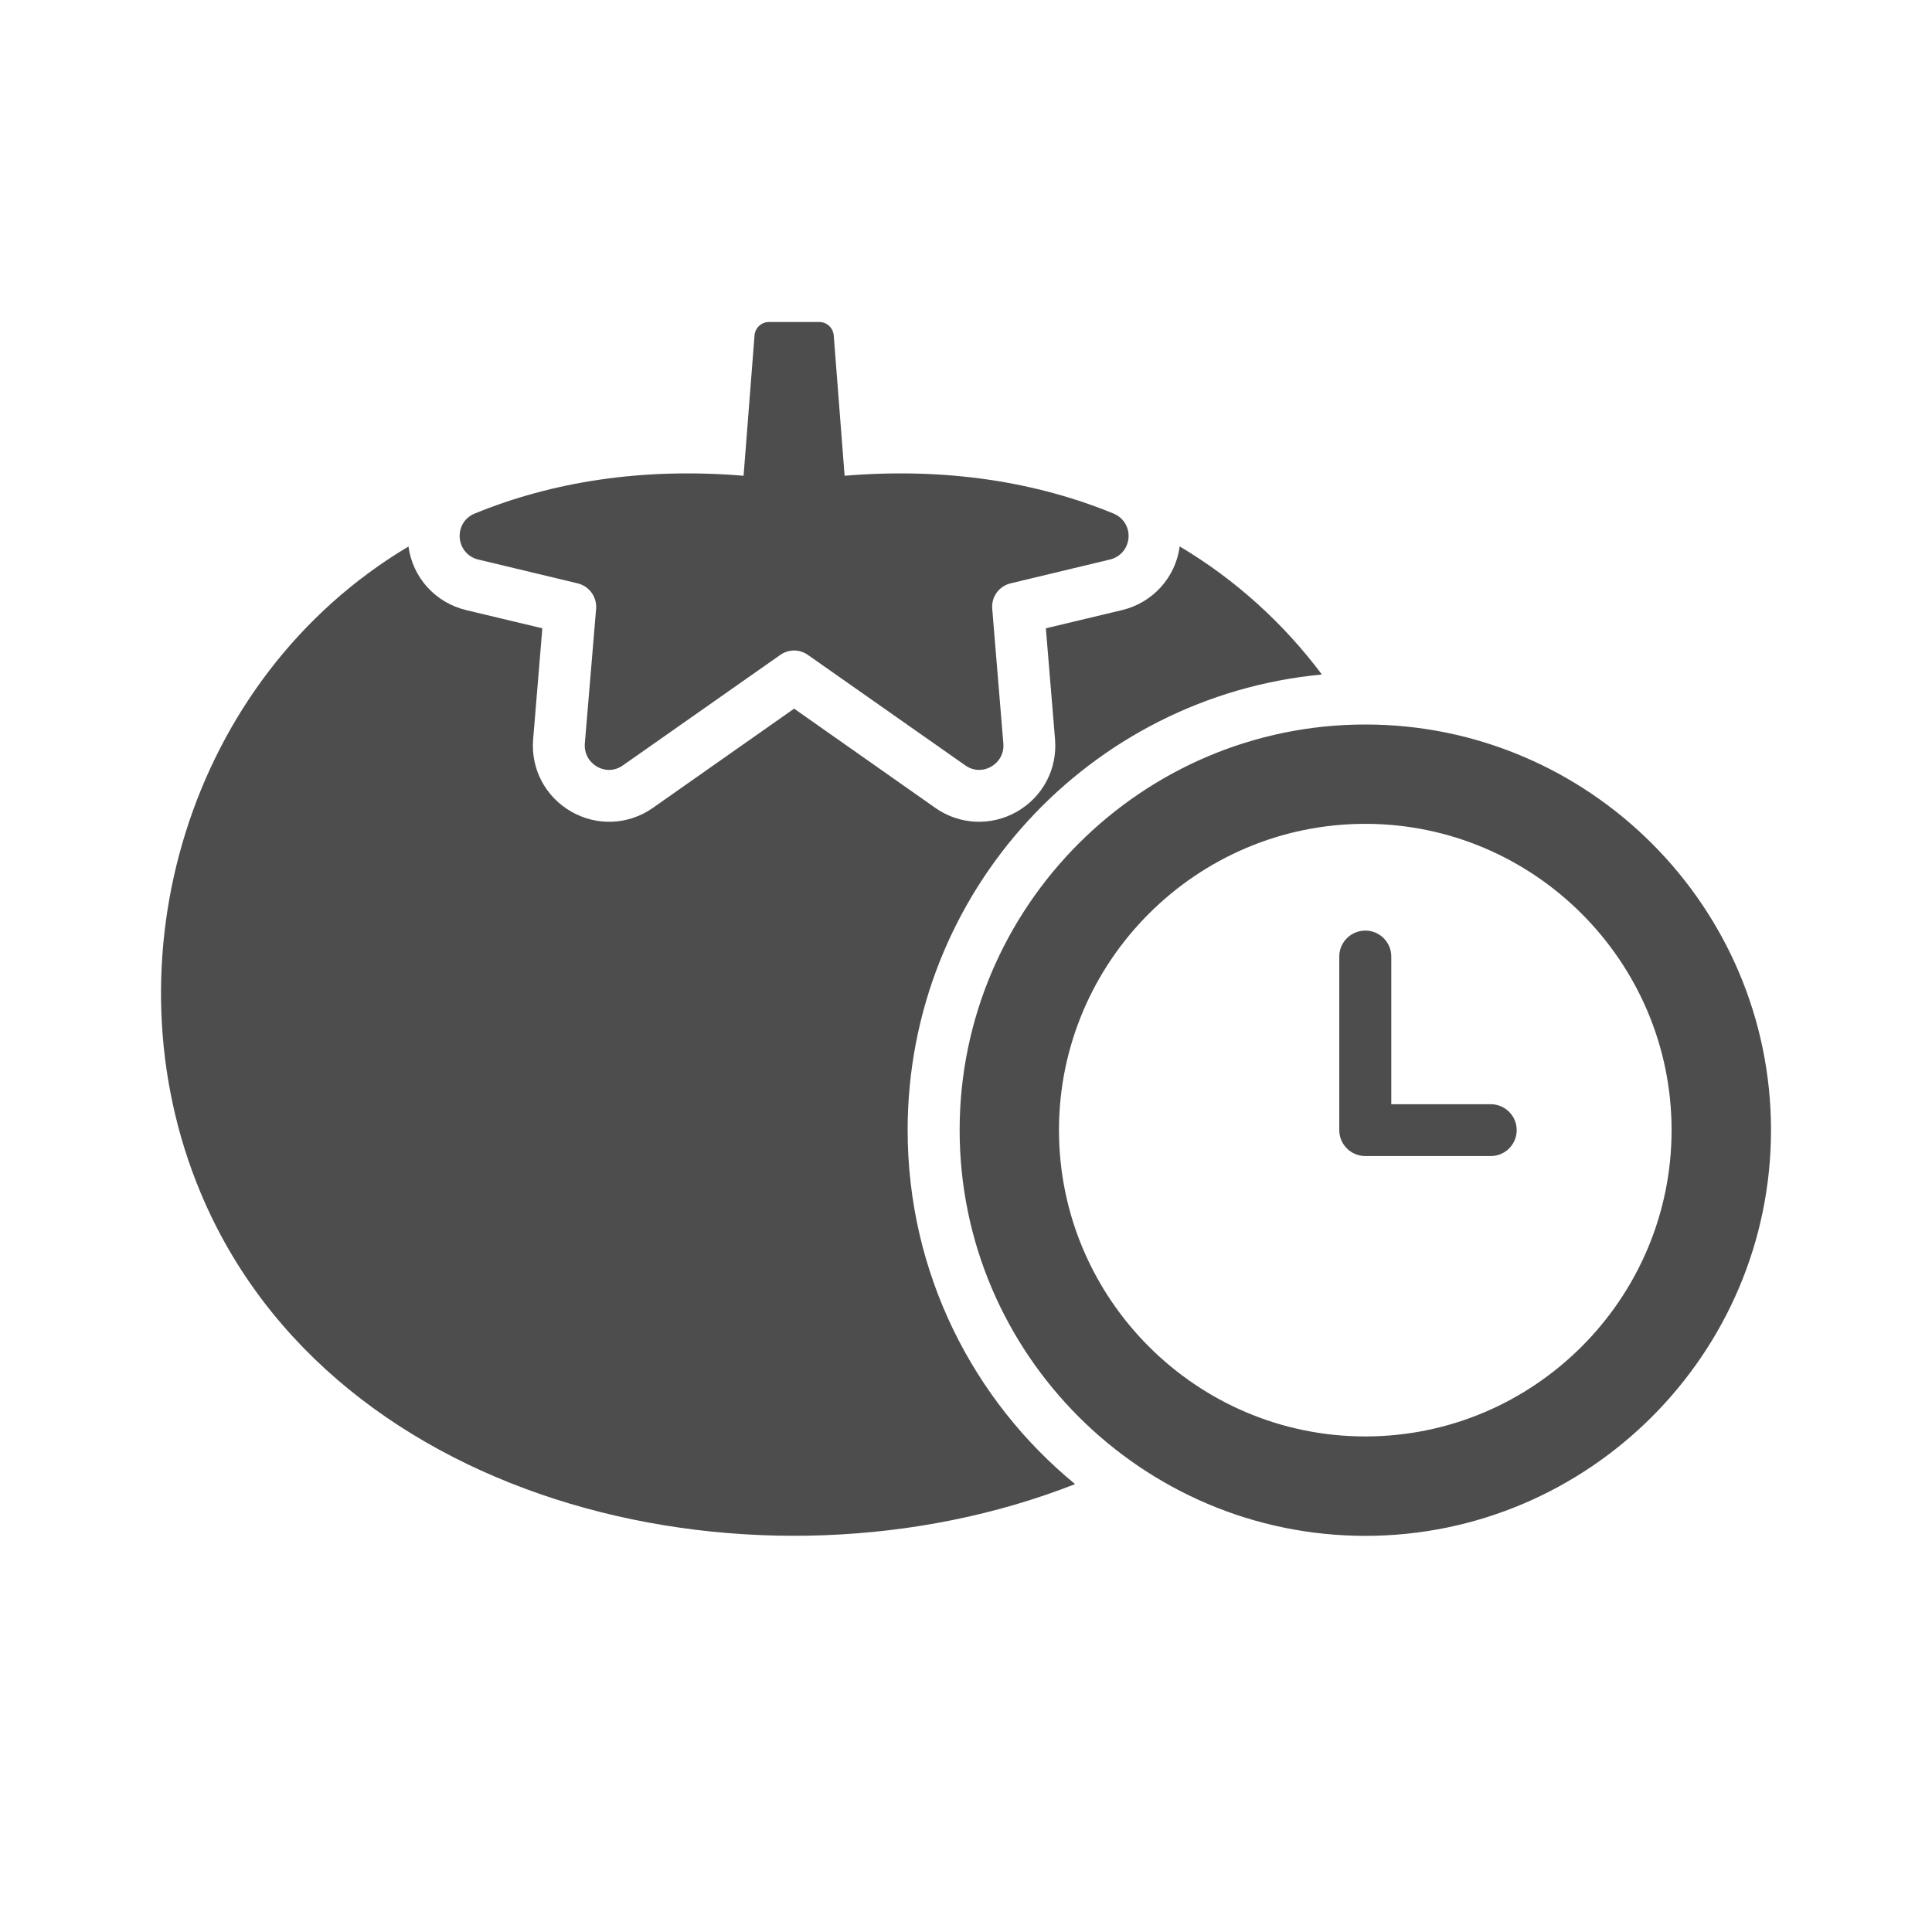
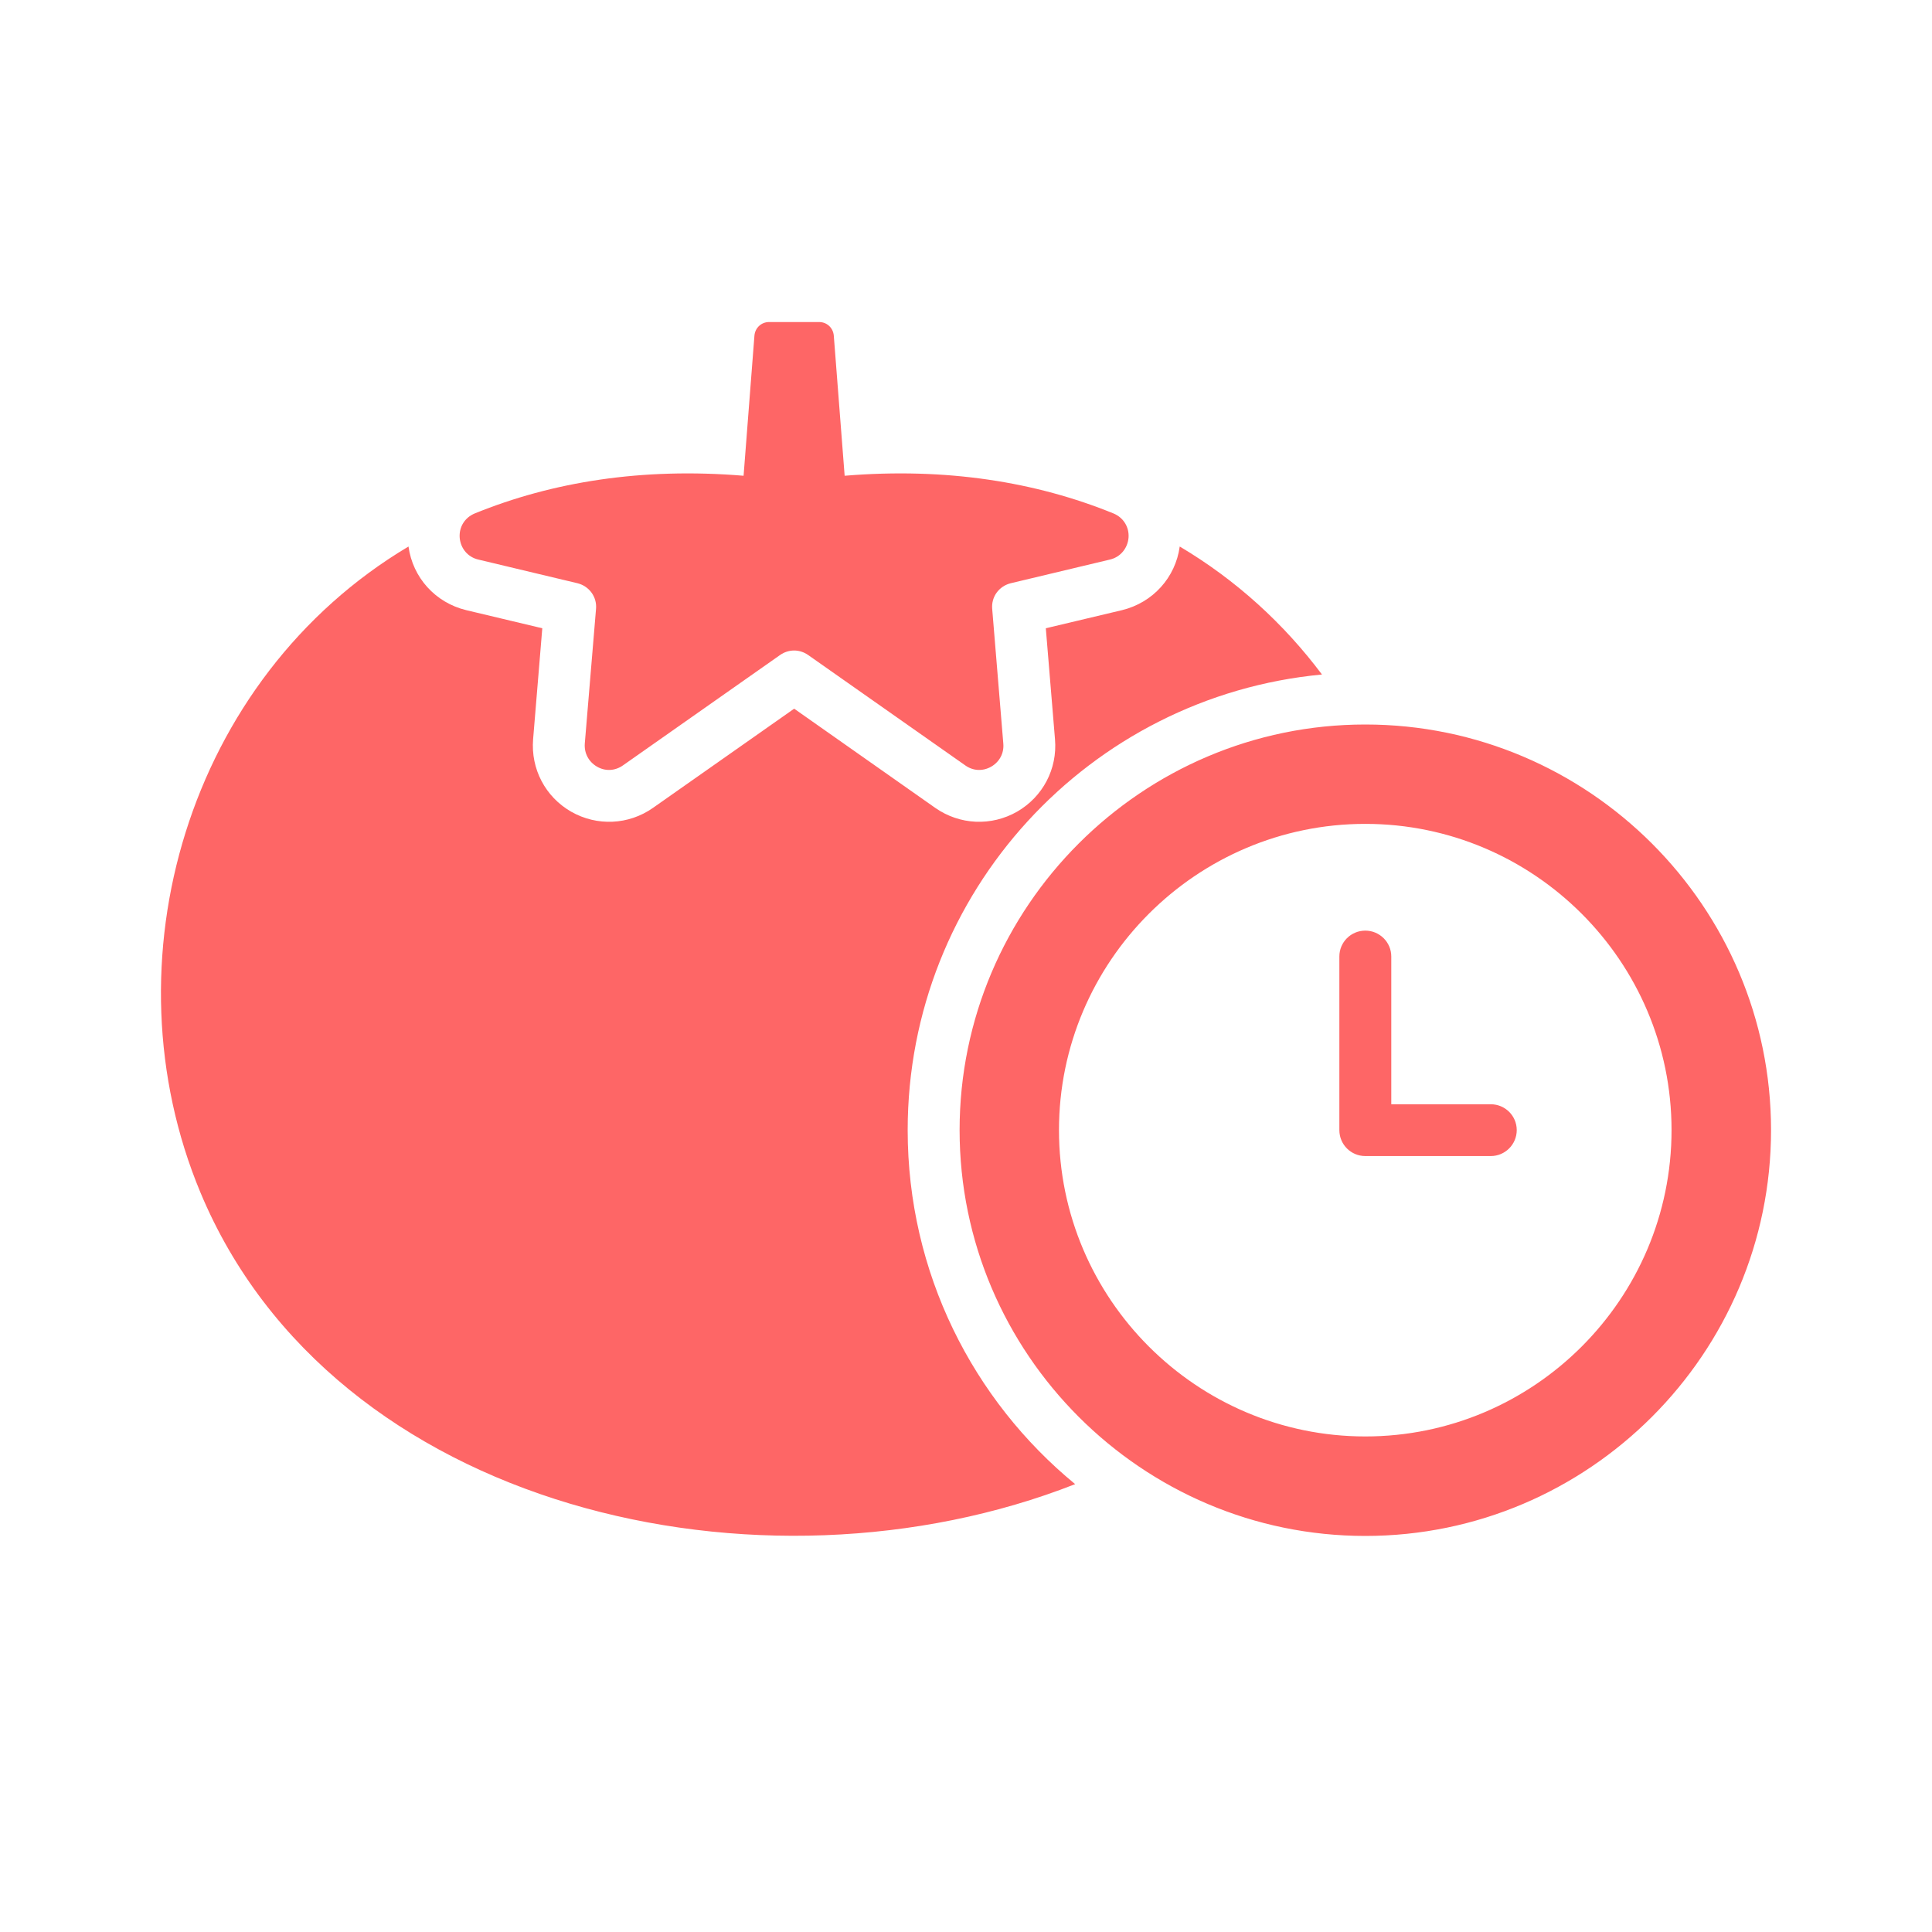
- <svg xmlns="http://www.w3.org/2000/svg" width="24" height="24" viewBox="0 0 24 24" fill="none">
-   <path fill-rule="evenodd" clip-rule="evenodd" d="M13.355 18.436C9.46 19.967 4.138 18.761 2.491 14.814C1.295 11.95 2.333 8.422 5.074 6.789C5.127 7.175 5.408 7.487 5.791 7.579L6.737 7.805L6.623 9.183C6.592 9.552 6.775 9.898 7.096 10.082C7.416 10.266 7.809 10.248 8.11 10.036L9.865 8.803L11.619 10.036C11.921 10.248 12.313 10.266 12.634 10.082C12.954 9.898 13.137 9.552 13.106 9.183L12.992 7.805L13.938 7.579C14.321 7.487 14.602 7.175 14.655 6.788C15.36 7.208 15.952 7.753 16.421 8.379C13.535 8.65 11.275 11.081 11.275 14.039C11.275 15.81 12.085 17.393 13.355 18.436ZM22 14.039C22 16.815 19.735 19.079 16.961 19.079C14.185 19.079 11.921 16.815 11.921 14.039C11.921 11.263 14.185 9 16.961 9C19.735 9 22 11.263 22 14.039ZM20.765 14.039C20.765 11.943 19.055 10.234 16.96 10.234C14.864 10.234 13.155 11.943 13.155 14.039C13.155 16.135 14.864 17.844 16.96 17.844C19.056 17.844 20.765 16.135 20.765 14.039ZM18.519 13.717H17.283V11.882C17.283 11.704 17.138 11.56 16.961 11.56C16.783 11.56 16.637 11.704 16.637 11.882V14.039C16.637 14.217 16.782 14.361 16.961 14.361H18.519C18.696 14.361 18.841 14.217 18.841 14.039C18.841 13.861 18.696 13.717 18.519 13.717ZM5.942 6.951L7.173 7.246C7.32 7.281 7.417 7.415 7.405 7.564L7.265 9.236C7.256 9.356 7.313 9.463 7.416 9.523C7.52 9.583 7.642 9.577 7.739 9.507L9.691 8.137C9.798 8.062 9.932 8.062 10.038 8.137L11.99 9.507C12.087 9.577 12.209 9.583 12.313 9.523C12.417 9.463 12.474 9.356 12.464 9.236L12.326 7.564C12.312 7.415 12.41 7.281 12.556 7.246L13.787 6.951C13.917 6.92 14.008 6.814 14.019 6.681C14.029 6.549 13.955 6.43 13.832 6.379C12.875 5.987 11.757 5.805 10.492 5.91L10.357 4.167C10.349 4.073 10.272 4 10.177 4H9.553C9.458 4 9.38 4.073 9.373 4.167L9.237 5.91C7.973 5.805 6.855 5.987 5.898 6.379C5.774 6.429 5.701 6.548 5.711 6.681C5.722 6.814 5.812 6.92 5.942 6.951Z" fill="#4D4D4D" />
+ <svg xmlns="http://www.w3.org/2000/svg" width="16" height="16" viewBox="0 0 16 16" fill="none">
+   <path fill-rule="evenodd" clip-rule="evenodd" d="M8.904 12.291C6.307 13.311 2.758 12.507 1.66 9.876C0.863 7.966 1.555 5.615 3.383 4.526C3.418 4.783 3.605 4.991 3.861 5.053L4.491 5.203L4.415 6.122C4.395 6.368 4.516 6.599 4.73 6.722C4.944 6.844 5.206 6.832 5.407 6.691L6.577 5.869L7.746 6.691C7.948 6.832 8.209 6.844 8.423 6.722C8.636 6.599 8.758 6.368 8.737 6.122L8.661 5.203L9.292 5.053C9.547 4.991 9.735 4.783 9.77 4.526C10.24 4.805 10.635 5.168 10.948 5.586C9.023 5.767 7.517 7.388 7.517 9.359C7.517 10.54 8.057 11.595 8.904 12.291ZM14.667 9.359C14.667 11.21 13.157 12.72 11.307 12.72C9.457 12.72 7.947 11.21 7.947 9.359C7.947 7.509 9.457 6 11.307 6C13.157 6 14.667 7.509 14.667 9.359ZM13.843 9.359C13.843 7.962 12.704 6.823 11.307 6.823C9.91 6.823 8.77 7.962 8.77 9.359C8.77 10.757 9.91 11.896 11.307 11.896C12.704 11.896 13.843 10.757 13.843 9.359ZM12.346 9.145H11.522V7.921C11.522 7.803 11.425 7.707 11.307 7.707C11.188 7.707 11.092 7.803 11.092 7.921V9.359C11.092 9.478 11.188 9.574 11.307 9.574H12.346C12.464 9.574 12.561 9.478 12.561 9.359C12.561 9.24 12.464 9.145 12.346 9.145ZM3.961 4.634L4.782 4.83C4.88 4.854 4.945 4.944 4.936 5.043L4.843 6.158C4.837 6.237 4.875 6.309 4.944 6.349C5.013 6.389 5.094 6.385 5.16 6.338L6.461 5.424C6.532 5.375 6.621 5.375 6.692 5.424L7.993 6.338C8.058 6.385 8.139 6.389 8.209 6.349C8.278 6.309 8.316 6.237 8.309 6.158L8.217 5.043C8.208 4.943 8.273 4.854 8.371 4.83L9.192 4.634C9.278 4.614 9.338 4.542 9.346 4.454C9.353 4.366 9.304 4.286 9.221 4.252C8.583 3.992 7.838 3.87 6.995 3.94L6.905 2.778C6.899 2.715 6.848 2.667 6.784 2.667H6.369C6.305 2.667 6.254 2.715 6.248 2.778L6.158 3.94C5.315 3.87 4.57 3.992 3.932 4.252C3.849 4.286 3.8 4.365 3.807 4.454C3.815 4.543 3.875 4.614 3.961 4.634Z" fill="#FE6666" />
</svg>
